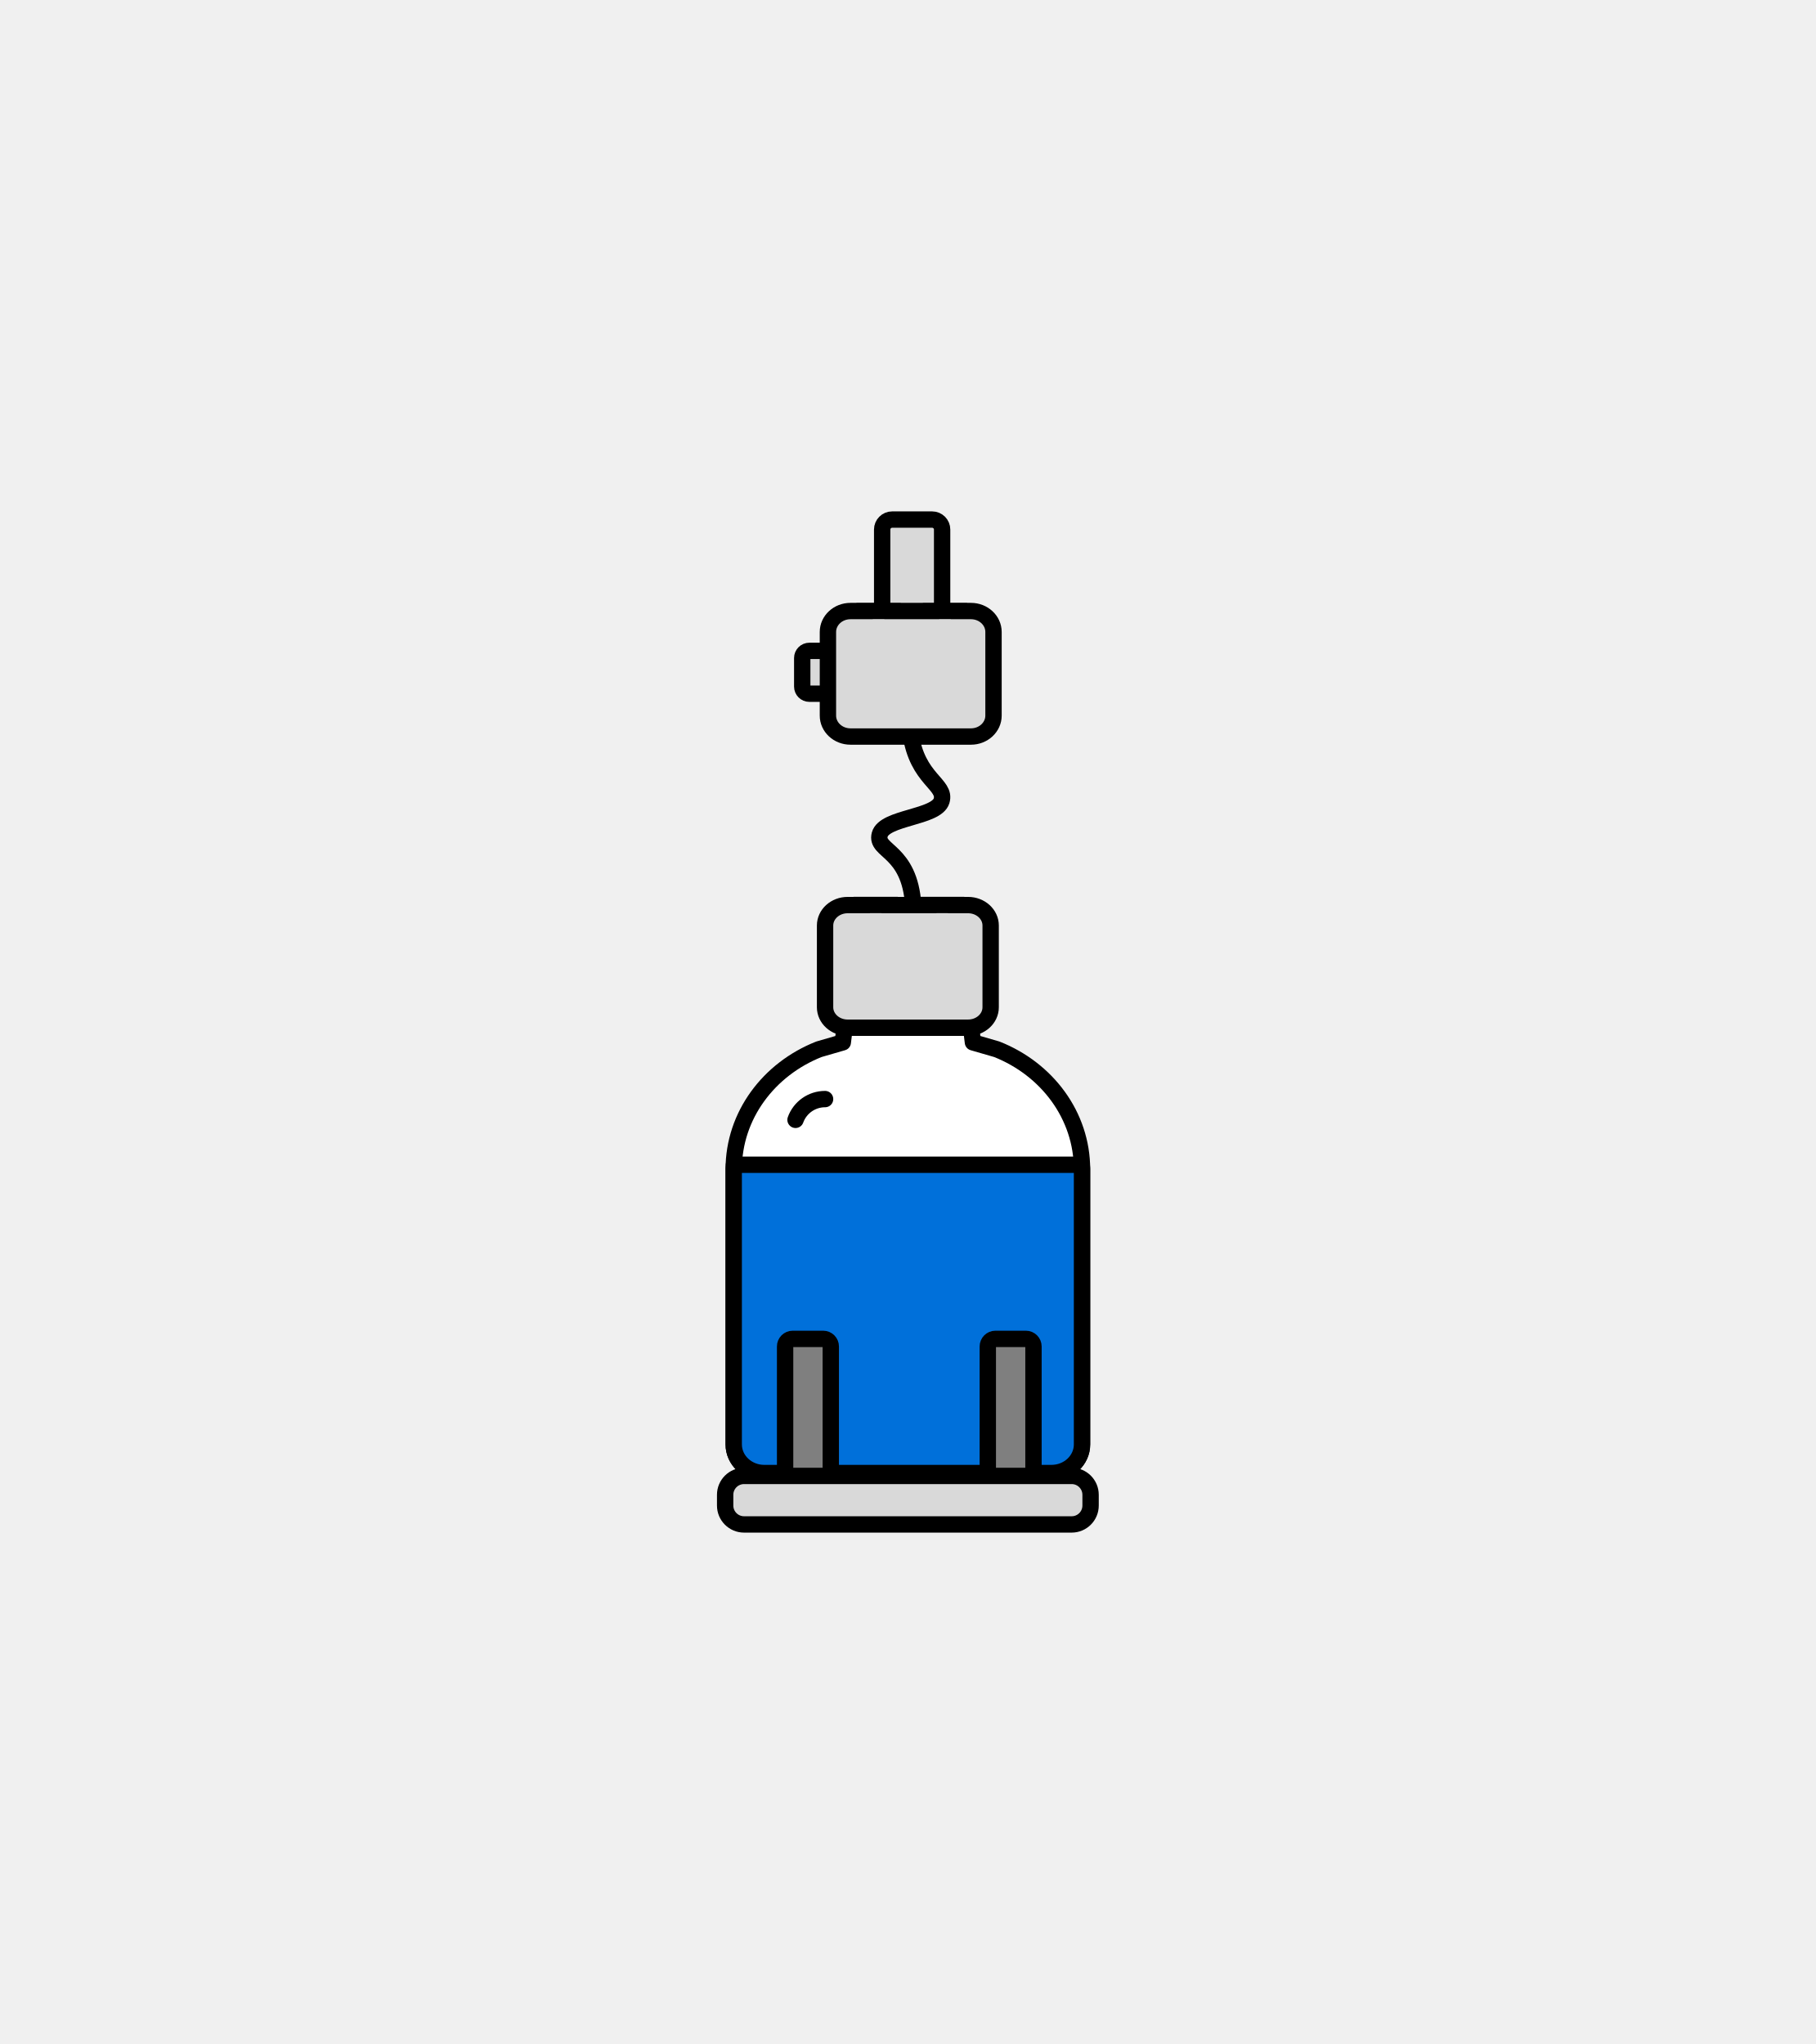
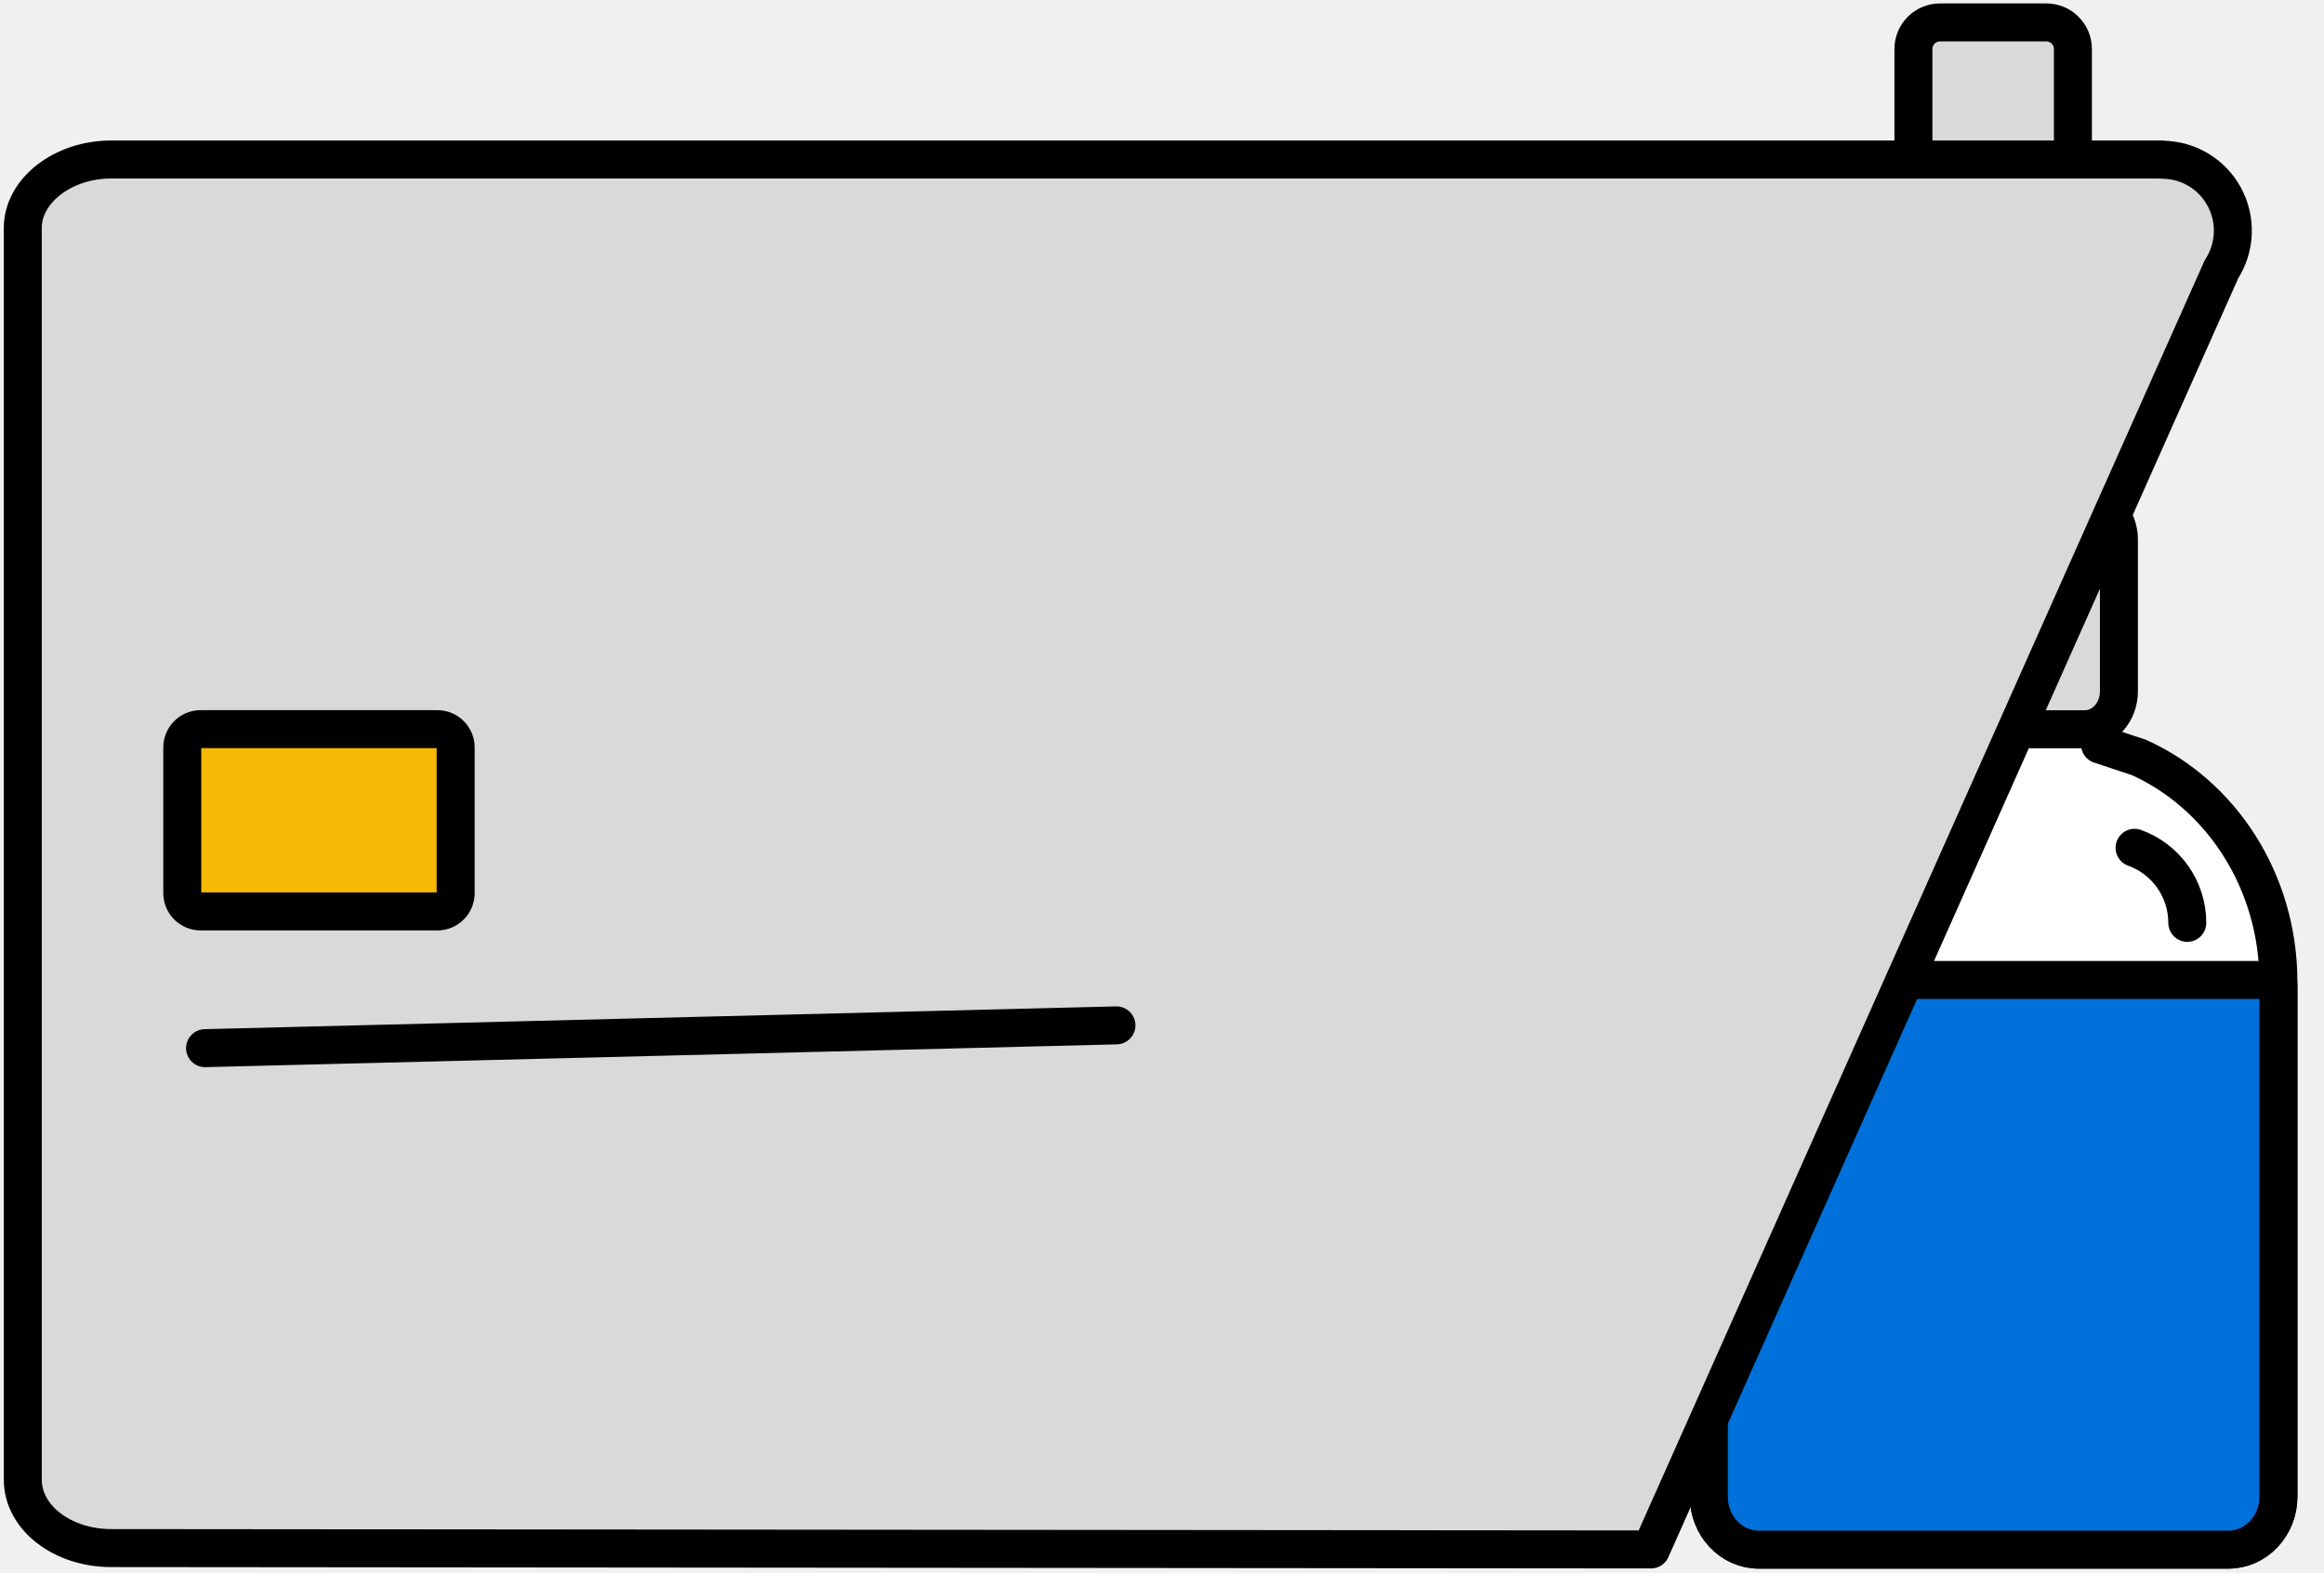
- <svg xmlns="http://www.w3.org/2000/svg" width="636.0px" height="716.0px" xml:space="preserve" overflow="hidden" viewBox="-251.0 -179.0 636.0 716.0">
-   <rect id="bounding-box" x="-251.0" y="-179.0" width="636.0" height="716.0" fill="none" pointer-events="all" />
-   <g transform="translate(-842 -568)">
-     <path d="M910.874 706C909.597 686.607 897.502 687.402 899.155 681.327 900.808 675.252 918.988 675.439 920.791 669.551 922.594 663.663 912.227 662.121 909.973 646" stroke="#000000" stroke-width="5.729" stroke-miterlimit="8" fill="none" fill-rule="evenodd" />
-     <path d="M39.085 0 82.915 0 83.79 7.13 92.134 9.548C109.685 16.479 122 32.704 122 51.614L122 147.999C122 153.522 117.204 158 111.287 158L10.713 158C4.796 158 0 153.522 0 147.999L0 51.614C0 32.704 12.315 16.479 29.866 9.548L38.21 7.13Z" stroke="#000000" stroke-width="5.729" stroke-linecap="round" stroke-linejoin="round" stroke-miterlimit="10" fill="#FFFFFF" fill-rule="evenodd" transform="matrix(-1 0 0 1 970 747)" />
-     <path d="M0.102 0 121.898 0 122 1.262 122 97.965C122 103.507 117.204 108 111.287 108L10.713 108C4.796 108 0 103.507 0 97.965L0 1.262Z" stroke="#000000" stroke-width="5.729" stroke-linecap="round" stroke-linejoin="round" stroke-miterlimit="10" fill="#0070DA" fill-rule="evenodd" transform="matrix(-1 0 0 1 970 797)" />
-     <path d="M45.16 0 35.373 0 35.373 0.043 21.878 0.043 21.878 0 12.091 0 12.091 0.043 7.897 0.043C3.535 0.043 0 3.248 0 7.203L0 35.84C0 39.794 3.535 43 7.897 43L50.103 43C54.465 43 58 39.794 58 35.84L58 7.203C58 3.248 54.465 0.043 50.103 0.043L45.16 0.043Z" stroke="#000000" stroke-width="5.729" stroke-miterlimit="8" fill="#D9D9D9" fill-rule="evenodd" transform="matrix(-1 0 0 1 938 706)" />
-     <path d="M872 619.5C872 618.119 873.119 617 874.5 617L888.5 617C889.881 617 891 618.119 891 619.5L891 629.5C891 630.881 889.881 632 888.5 632L874.5 632C873.119 632 872 630.881 872 629.5Z" stroke="#000000" stroke-width="5.729" stroke-miterlimit="8" fill="#D9D9D9" fill-rule="evenodd" />
-     <path d="M917.5 571C919.433 571 921 572.567 921 574.5L921 610.5C921 612.433 919.433 614 917.5 614L903.5 614C901.567 614 900 612.433 900 610.5L900 574.5C900 572.567 901.567 571 903.5 571Z" stroke="#000000" stroke-width="5.729" stroke-miterlimit="8" fill="#D9D9D9" fill-rule="evenodd" />
-     <path d="M45.16 0 35.373 0 35.373 0.044 21.878 0.044 21.878 0 12.091 0 12.091 0.044 7.897 0.044C3.535 0.044 0 3.324 0 7.37L0 36.674C0 40.72 3.535 44 7.897 44L50.103 44C54.465 44 58 40.72 58 36.674L58 7.37C58 3.324 54.465 0.044 50.103 0.044L45.16 0.044Z" stroke="#000000" stroke-width="5.729" stroke-miterlimit="8" fill="#D9D9D9" fill-rule="evenodd" transform="matrix(-1 0 0 1 939 603)" />
-     <path d="M939.667 911C938.194 911 937 909.806 937 908.333L937 860.667C937 859.194 938.194 858 939.667 858L950.333 858C951.806 858 953 859.194 953 860.667L953 908.333C953 909.806 951.806 911 950.333 911Z" stroke="#000000" stroke-width="5.729" stroke-miterlimit="8" fill="#7F7F7F" fill-rule="evenodd" />
-     <path d="M868.667 911C867.194 911 866 909.806 866 908.333L866 860.667C866 859.194 867.194 858 868.667 858L879.333 858C880.806 858 882 859.194 882 860.667L882 908.333C882 909.806 880.806 911 879.333 911Z" stroke="#000000" stroke-width="5.729" stroke-miterlimit="8" fill="#7F7F7F" fill-rule="evenodd" />
-     <path d="M845 912.617C845 908.963 847.962 906 851.617 906L966.383 906C970.038 906 973 908.963 973 912.617L973 916.383C973 920.037 970.038 923 966.383 923L851.617 923C847.962 923 845 920.037 845 916.383Z" stroke="#000000" stroke-width="5.729" stroke-miterlimit="8" fill="#D9D9D9" fill-rule="evenodd" />
-     <path d="M869.65 781.274C871.221 776.91 875.361 774 880 774" stroke="#000000" stroke-width="5.729" stroke-linecap="round" stroke-linejoin="round" stroke-miterlimit="10" fill="none" fill-rule="evenodd" />
+ <svg xmlns="http://www.w3.org/2000/svg" width="102" height="69" overflow="hidden">
+   <g transform="translate(-128 -201)">
+     <path d="M217.814 201.984C218.458 201.984 218.98 202.507 218.98 203.151L218.98 214.818C218.98 215.462 218.458 215.984 217.814 215.984L213.146 215.984C212.502 215.984 211.98 215.462 211.98 214.818L211.98 203.151C211.98 202.507 212.502 201.984 213.146 201.984Z" stroke="#000000" stroke-width="1.667" stroke-miterlimit="8" fill="#D9D9D9" fill-rule="evenodd" />
+     <path d="M8.009 0.007 16.991 0.007 17.17 1.676 18.88 2.243C22.477 3.866 25 7.665 25 12.093L25 34.664C25 35.958 24.017 37.007 22.805 37.007L2.196 37.007C0.983 37.007 0 35.958 0 34.664L0 12.093C0 7.665 2.524 3.866 6.12 2.243L7.83 1.676Z" stroke="#000000" stroke-width="1.667" stroke-linecap="round" stroke-linejoin="round" stroke-miterlimit="10" fill="#FFFFFF" fill-rule="evenodd" transform="matrix(-1 1.22465e-16 1.22465e-16 1 228 232)" />
+     <path d="M0.021 0.008 24.98 0.008 25 0.301 25 22.686C25 23.969 24.017 25.009 22.805 25.009L2.196 25.009C0.983 25.009 0 23.969 0 22.686L0 0.301Z" stroke="#000000" stroke-width="1.667" stroke-linecap="round" stroke-linejoin="round" stroke-miterlimit="10" fill="#0070DA" fill-rule="evenodd" transform="matrix(-1 1.22465e-16 1.22465e-16 1 228 244)" />
+     <path d="M8.566 0.005 6.71 0.005 6.71 0.015 4.15 0.015 4.15 0.005 2.294 0.005 2.294 0.015 1.499 0.015C0.672 0.015 0.001 0.76 0.001 1.68L0.001 8.34C0.001 9.26 0.672 10.005 1.499 10.005L9.504 10.005C10.331 10.005 11.001 9.26 11.001 8.34L11.001 1.68C11.001 0.76 10.331 0.015 9.504 0.015L8.566 0.015Z" stroke="#000000" stroke-width="1.667" stroke-miterlimit="8" fill="#D9D9D9" fill-rule="evenodd" transform="matrix(-1 1.22465e-16 1.22465e-16 1 221 223)" />
+     <path d="M207.988 239.987C208.292 238.786 209.092 237.987 209.988 237.987" stroke="#000000" stroke-width="1.667" stroke-linecap="round" stroke-linejoin="round" stroke-miterlimit="10" fill="none" fill-rule="evenodd" />
+     <path d="M132.876 208 222.897 208 222.897 208.01C224.034 208.01 225.08 208.634 225.623 209.636 226.166 210.638 226.119 211.858 225.501 212.815L200.462 269 132.876 268.94C130.761 268.94 129 267.623 129 265.935L129 211.004C129 209.365 130.761 208 132.876 208Z" stroke="#000000" stroke-width="1.667" stroke-linejoin="round" stroke-miterlimit="10" fill="#D9D9D9" fill-rule="evenodd" />
+     <path d="M0 0 40 1" stroke="#000000" stroke-width="1.667" stroke-linecap="round" stroke-miterlimit="8" fill="none" fill-rule="evenodd" transform="matrix(1 0 0 -1 137 247)" />
+     <path d="M136 233.805C136 233.36 136.36 233 136.805 233L147.195 233C147.64 233 148 233.36 148 233.805L148 240.195C148 240.64 147.64 241 147.195 241L136.805 241C136.36 241 136 240.64 136 240.195Z" stroke="#000000" stroke-width="1.667" stroke-linecap="round" stroke-linejoin="round" stroke-miterlimit="10" fill="#F6B803" fill-rule="evenodd" />
+     <path d="M221.686 238.207C223.074 238.707 224 240.024 224 241.5" stroke="#000000" stroke-width="1.667" stroke-linecap="round" stroke-linejoin="round" stroke-miterlimit="10" fill="none" fill-rule="evenodd" />
  </g>
</svg>
